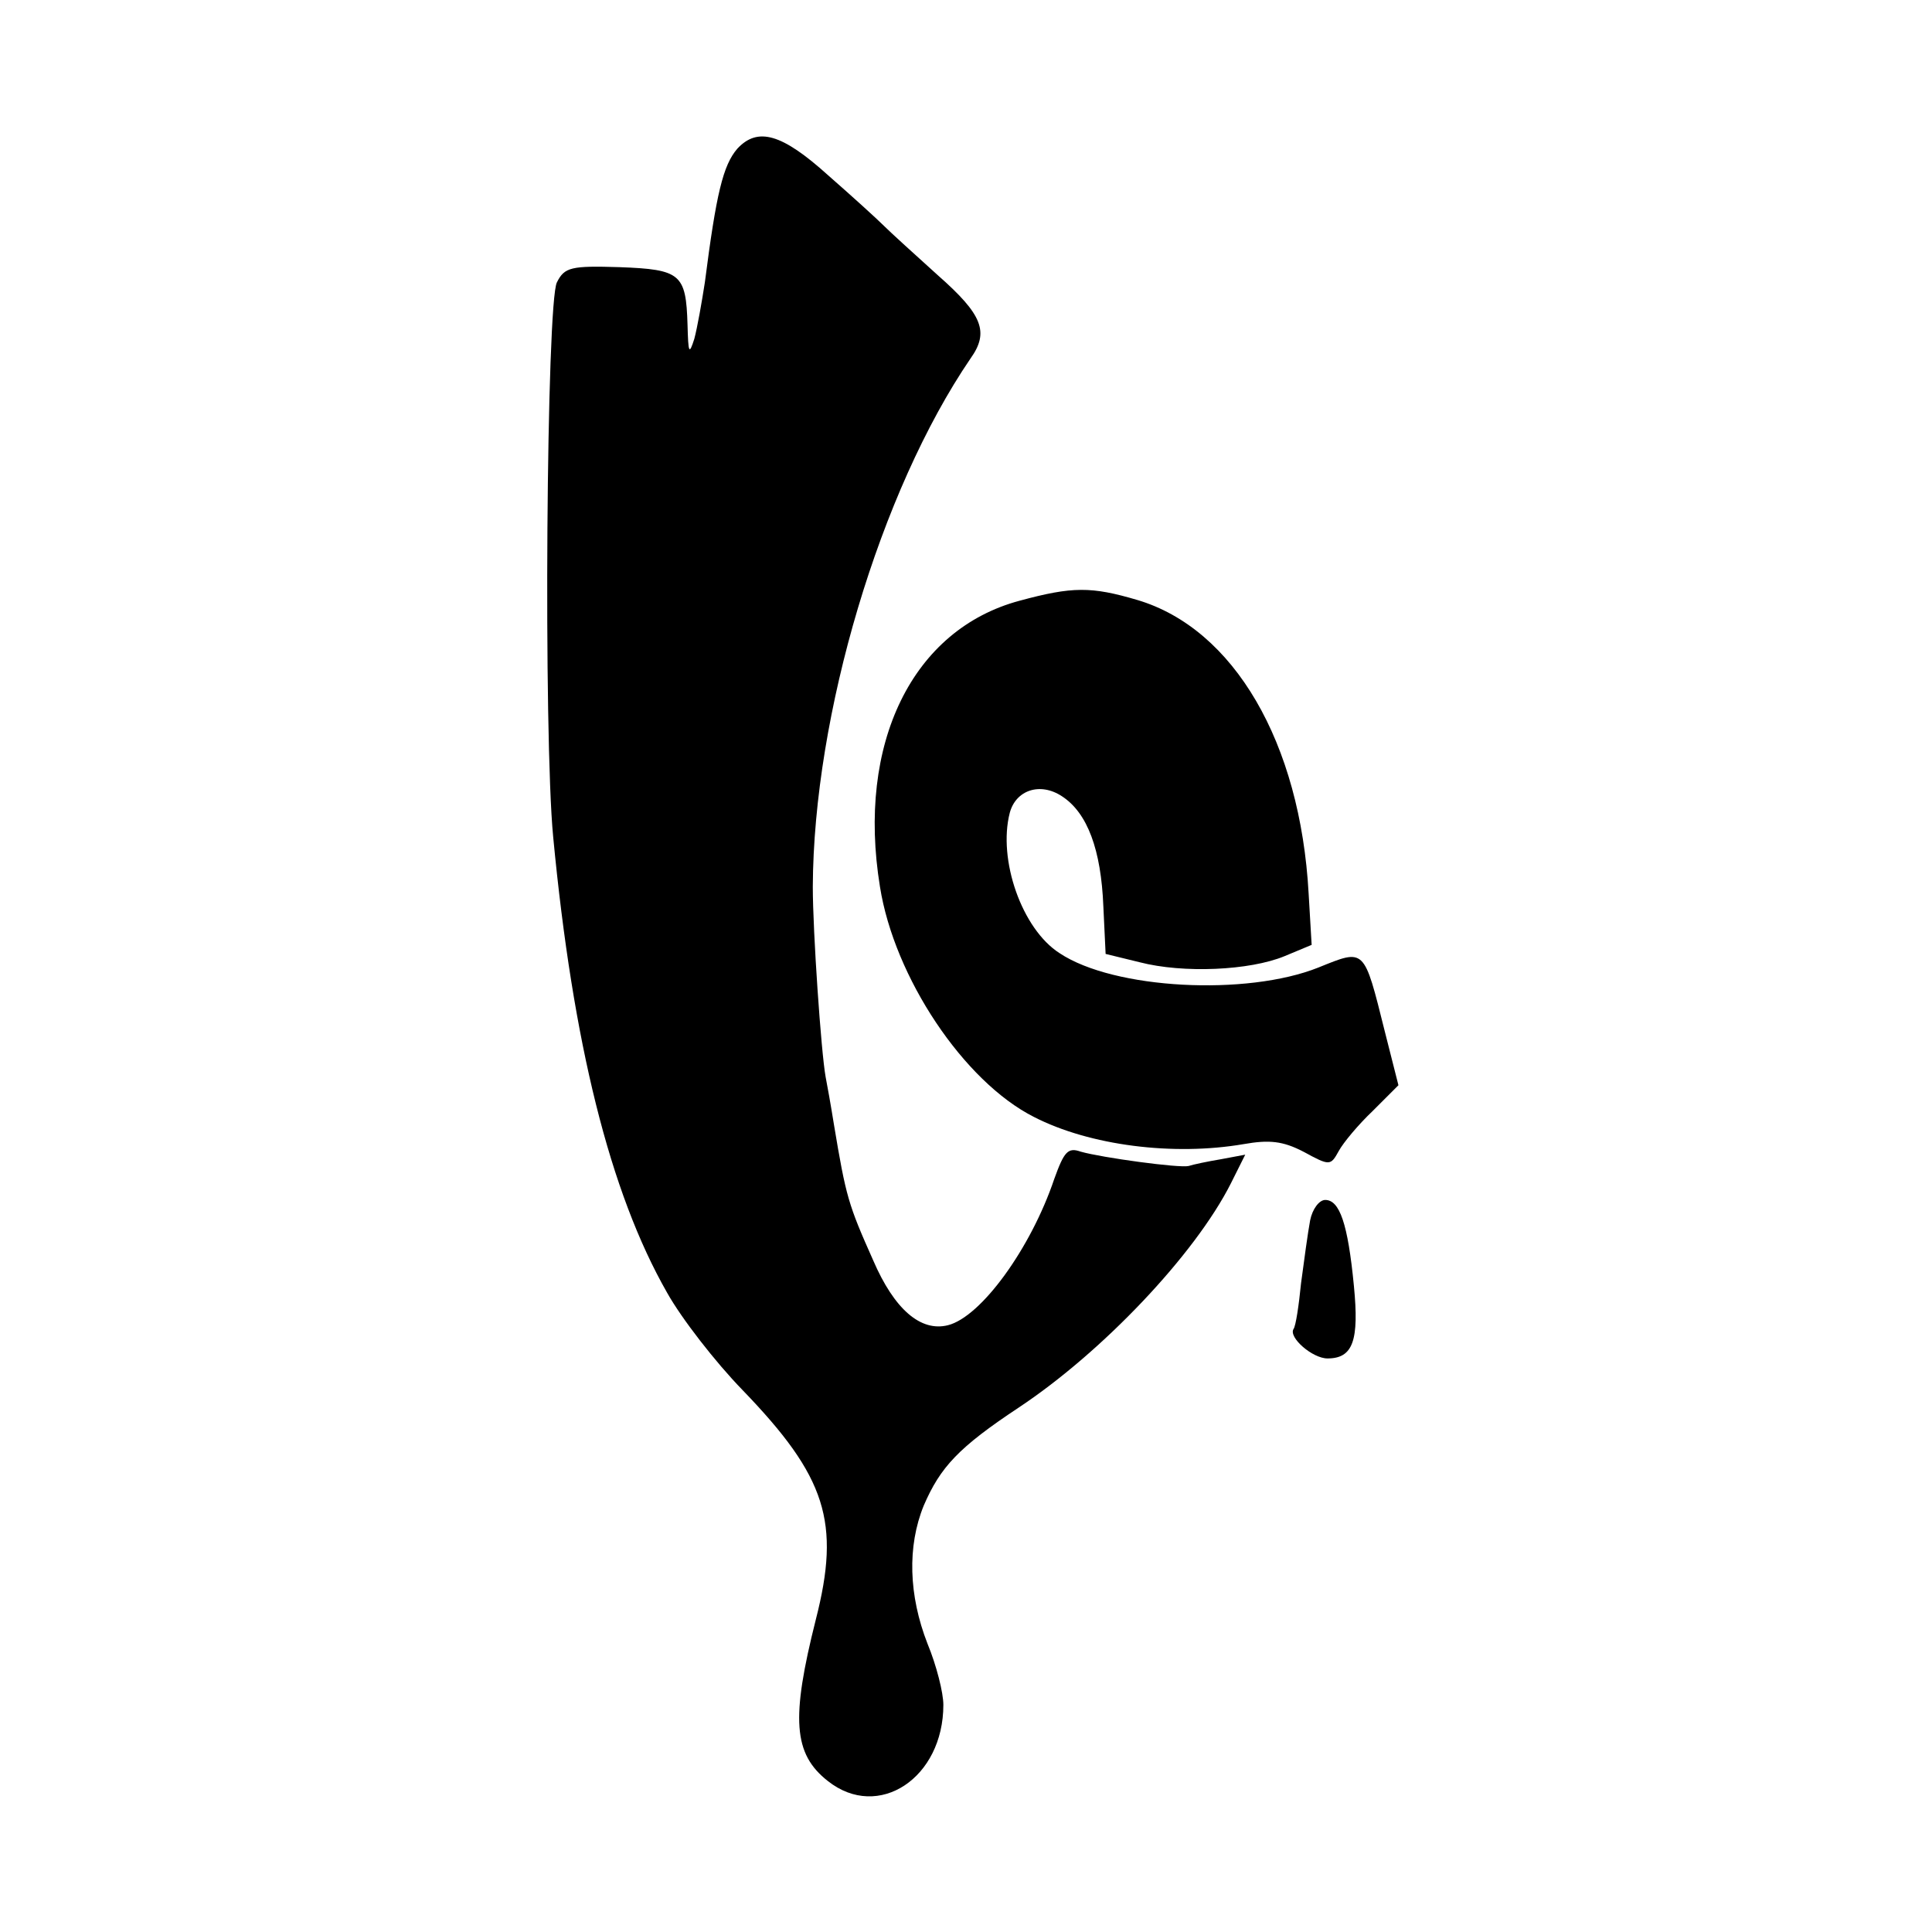
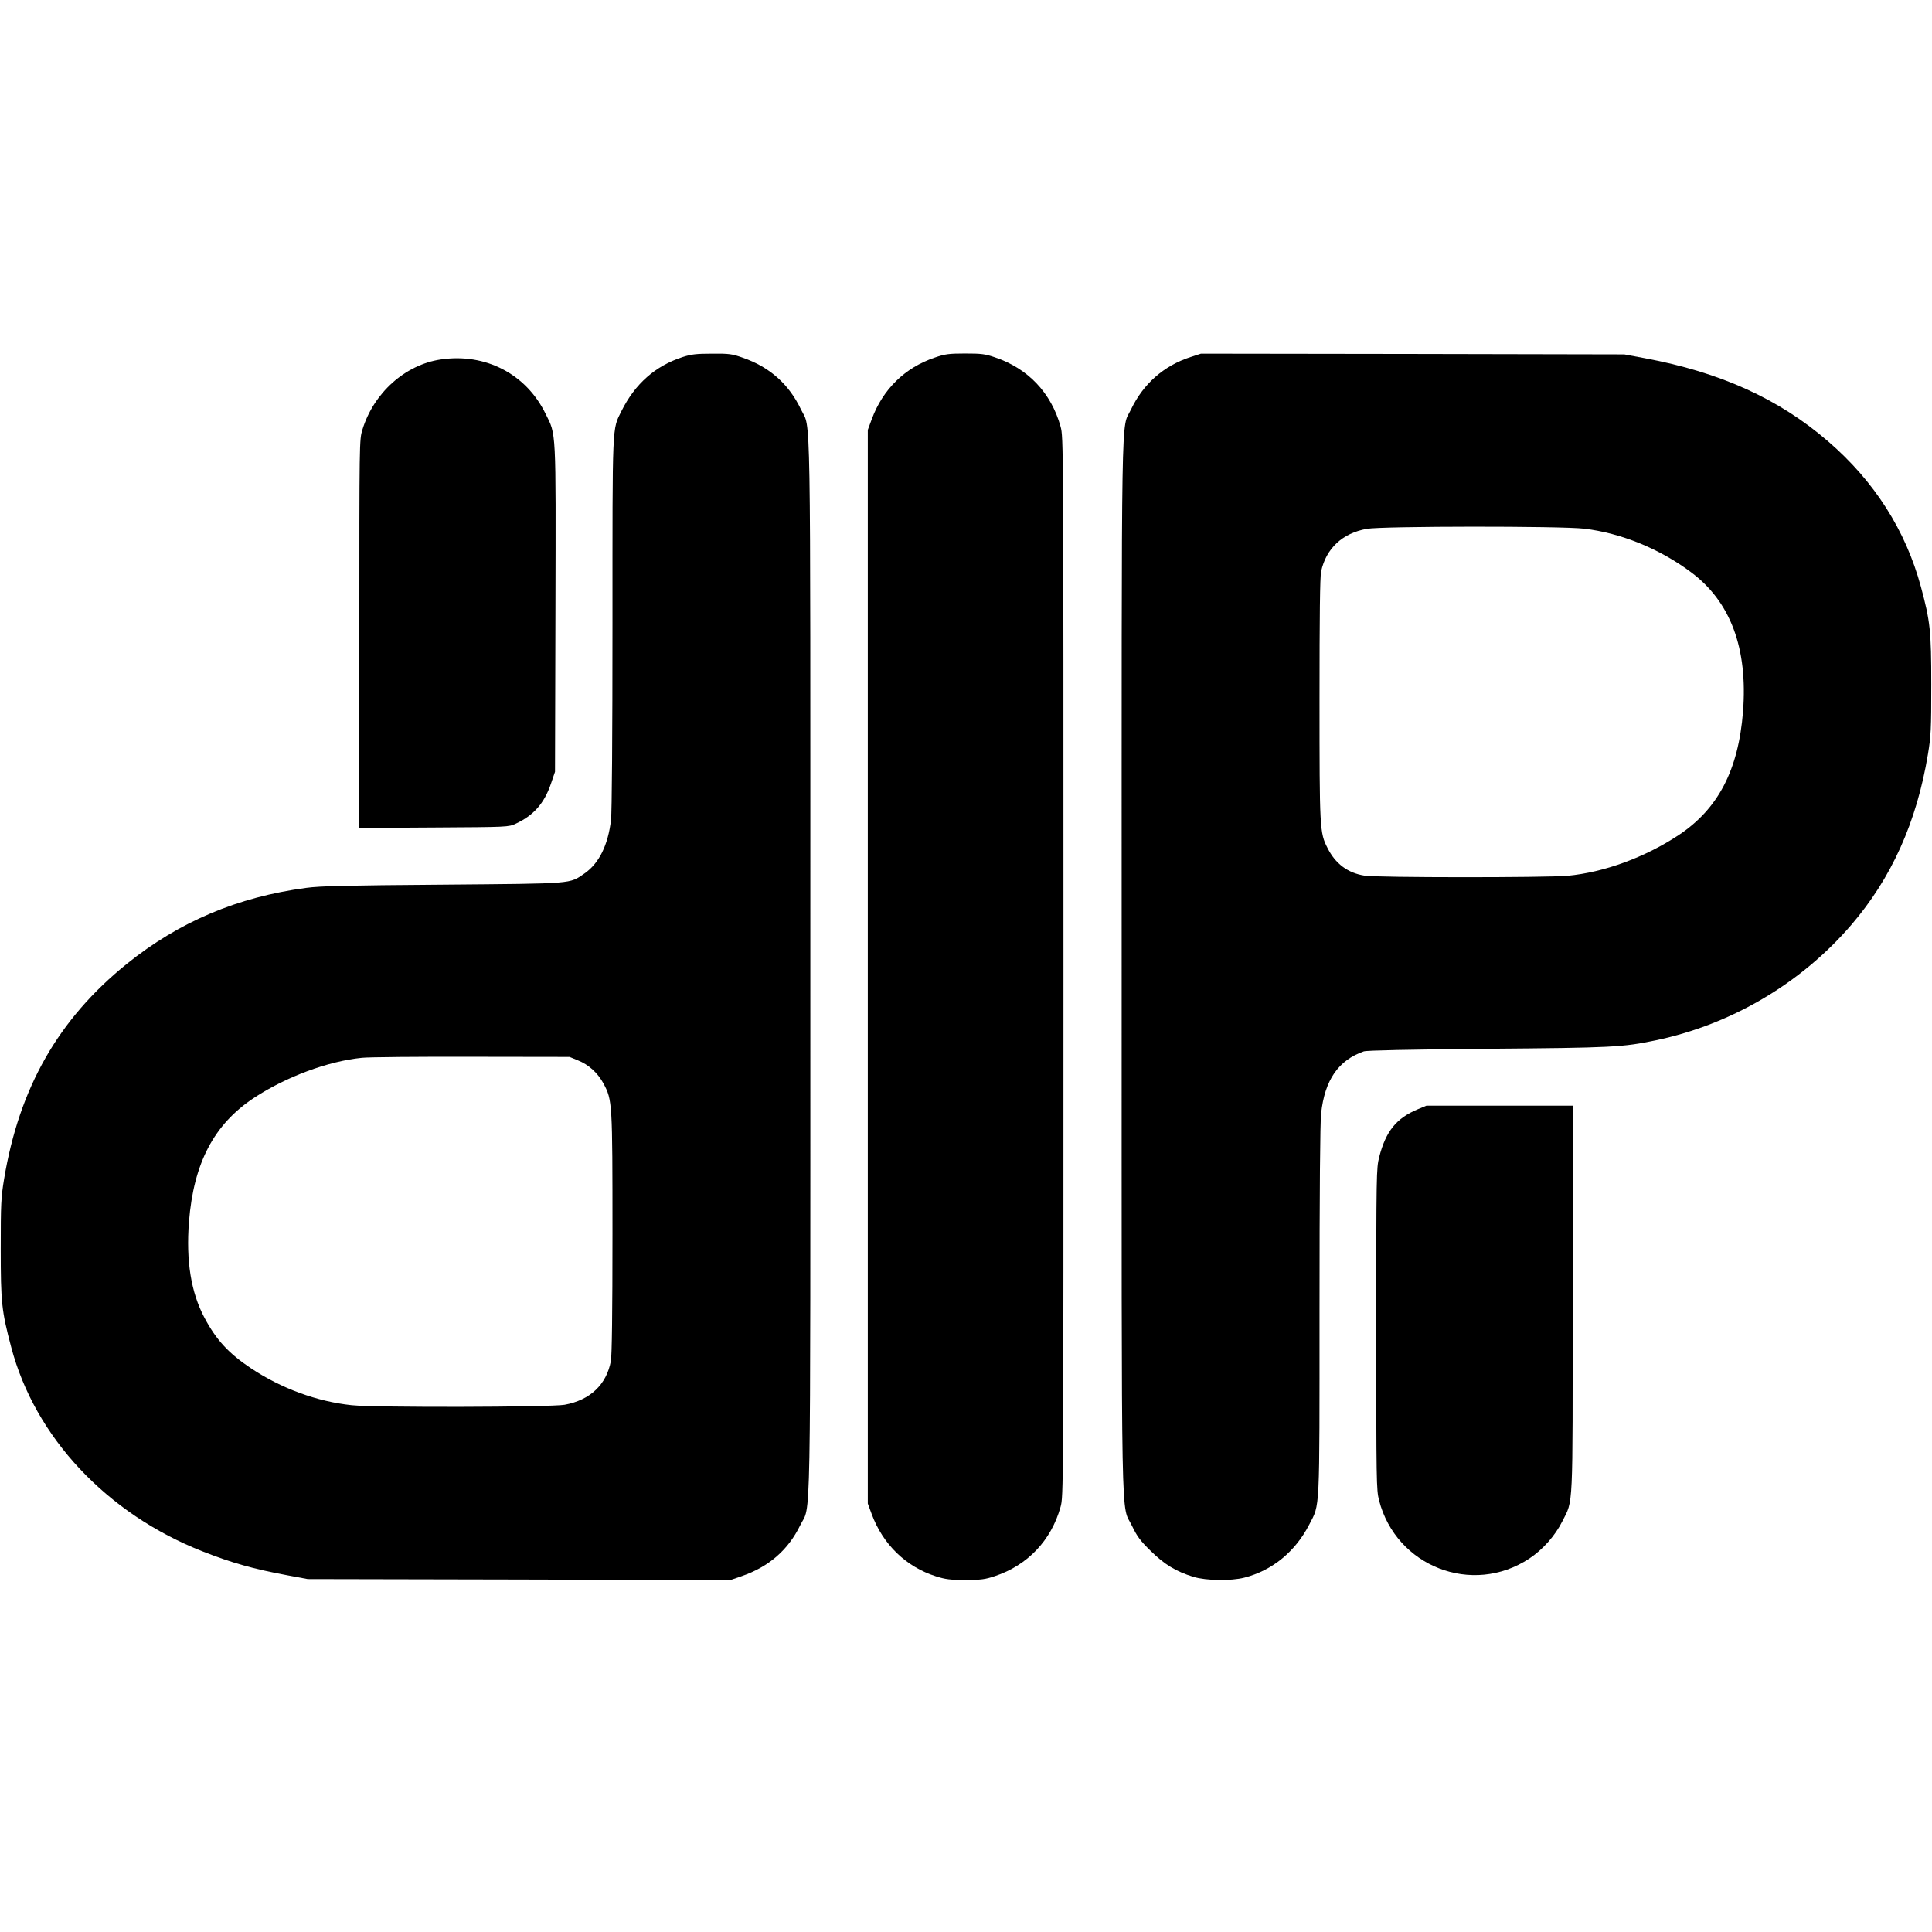
- <svg xmlns="http://www.w3.org/2000/svg" version="1.0" width="256pt" height="256pt" viewBox="0 0 256 256" preserveAspectRatio="xMidYMid meet">
-   <g transform="translate(0,256) scale(0.1,-0.1)" fill="#000000" stroke="none">
-     <path d="M977 2363 c-19 -22 -28 -60 -43 -177 -4 -26 -10 -60 -14 -75 -7 -22 -8 -19 -9 19 -2 67 -9 73 -90 76 -64 2 -73 0 -83 -20 -14 -25 -18 -601 -5 -735 26 -273 75 -471 151 -604 19 -34 64 -92 100 -129 111 -115 130 -175 97 -304 -33 -131 -30 -178 16 -214 67 -53 153 4 153 101 0 16 -9 52 -21 81 -25 64 -27 129 -5 183 22 51 46 77 126 130 110 73 233 202 281 297 l19 38 -32 -6 c-18 -3 -37 -7 -43 -9 -12 -3 -115 11 -143 19 -17 6 -22 0 -35 -36 -31 -92 -97 -183 -141 -194 -36 -9 -71 21 -99 86 -33 74 -36 84 -52 180 -4 25 -9 53 -11 63 -6 33 -17 193 -17 252 1 228 89 524 209 700 25 35 16 58 -43 110 -31 28 -63 57 -72 66 -9 9 -42 39 -74 67 -61 55 -93 64 -120 35z" />
-     <path d="M1351 1764 c-142 -38 -216 -189 -185 -379 19 -120 111 -258 204 -305 74 -38 185 -52 278 -36 34 6 52 4 79 -10 35 -19 36 -19 47 1 6 11 26 35 45 53 l34 34 -18 71 c-28 112 -26 110 -88 85 -95 -38 -271 -29 -343 19 -50 32 -82 124 -66 186 8 30 40 41 69 22 34 -22 52 -71 55 -146 l3 -63 45 -11 c58 -15 146 -11 192 8 l36 15 -4 68 c-11 200 -99 351 -227 389 -61 18 -86 18 -156 -1z" />
-     <path d="M1736 943 c-3 -16 -8 -53 -12 -83 -3 -30 -7 -57 -10 -61 -7 -11 25 -39 45 -39 34 0 42 24 35 96 -8 83 -19 114 -38 114 -8 0 -17 -12 -20 -27z" />
+ <svg xmlns="http://www.w3.org/2000/svg" version="1.0" width="1328pt" height="1328pt" viewBox="0 0 1328 1328" preserveAspectRatio="xMidYMid meet">
+   <g transform="translate(0,1328) scale(0.1,-0.1)" fill="#000000" stroke="none">
+     <path d="M4693 10826 c-188 -61 -327 -183 -421 -371 -65 -132 -62 -61 -62 -1456 0 -787 -4 -1298 -10 -1354 -20 -173 -82 -299 -181 -368 -108 -74 -61 -70 -974 -78 -669 -5 -842 -9 -940 -22 -473 -63 -874 -233 -1233 -522 -470 -379 -740 -852 -844 -1480 -21 -127 -23 -171 -23 -480 0 -369 6 -425 72 -675 163 -619 658 -1146 1316 -1404 201 -79 346 -120 582 -164 l140 -26 1453 -3 1452 -4 78 27 c186 64 320 180 402 349 76 156 70 -184 70 3840 0 3994 5 3685 -64 3830 -83 174 -215 292 -400 356 -73 26 -94 29 -211 28 -108 0 -142 -4 -202 -23z m-722 -4834 c76 -30 138 -87 178 -161 60 -114 61 -127 61 -1030 0 -547 -4 -837 -11 -876 -30 -163 -143 -269 -318 -301 -97 -17 -1305 -20 -1463 -3 -239 25 -484 115 -693 254 -153 102 -239 195 -320 348 -92 173 -127 390 -106 659 32 403 171 669 446 851 220 145 510 253 743 276 48 5 389 8 757 7 l670 -1 56 -23z" />
+     <path d="M6425 10822 c-205 -69 -357 -218 -433 -424 l-27 -73 0 -3690 0 -3690 27 -73 c77 -208 236 -362 441 -427 66 -21 98 -25 203 -25 108 0 136 4 202 26 226 75 388 246 452 476 20 72 20 88 20 3713 0 3624 0 3641 -20 3713 -64 231 -224 400 -452 476 -67 23 -93 26 -205 26 -113 0 -138 -4 -208 -28z" />
+     <path d="M8184 10826 c-185 -60 -326 -185 -410 -361 -69 -145 -64 164 -64 -3826 0 -4032 -6 -3685 72 -3849 33 -69 56 -101 127 -170 94 -93 174 -142 295 -179 86 -26 257 -29 350 -5 191 49 349 178 445 364 75 146 71 59 71 1469 0 830 4 1295 11 1358 25 230 119 365 293 426 20 7 313 13 846 18 863 7 932 10 1165 59 517 109 995 391 1339 791 278 323 451 709 528 1174 21 127 23 172 23 480 0 368 -7 434 -71 671 -105 389 -320 726 -639 1001 -337 291 -739 474 -1260 571 l-140 26 -1455 3 -1455 2 -71 -23z m2706 -1180 c252 -30 516 -137 732 -298 273 -202 393 -524 359 -960 -32 -403 -172 -670 -445 -850 -231 -152 -509 -254 -761 -278 -147 -13 -1309 -13 -1395 1 -116 18 -201 82 -255 190 -54 105 -55 131 -55 1024 0 572 3 840 11 877 34 158 146 263 314 293 104 19 1336 20 1495 1z" />
+     <path d="M3029 10809 c-244 -36 -461 -230 -538 -483 -21 -68 -21 -76 -21 -1402 l0 -1335 513 3 c510 3 512 3 562 26 123 57 196 140 242 275 l28 82 3 1120 c3 1252 6 1192 -68 1341 -134 274 -414 419 -721 373z" />
+     <path d="M9747 5656 c-149 -62 -221 -151 -267 -330 -19 -77 -20 -109 -20 -1181 0 -1056 1 -1105 19 -1177 117 -456 641 -660 1033 -401 92 61 177 156 227 256 76 152 71 49 71 1529 l0 1328 -502 0 -503 0 -58 -24z" />
  </g>
</svg>
